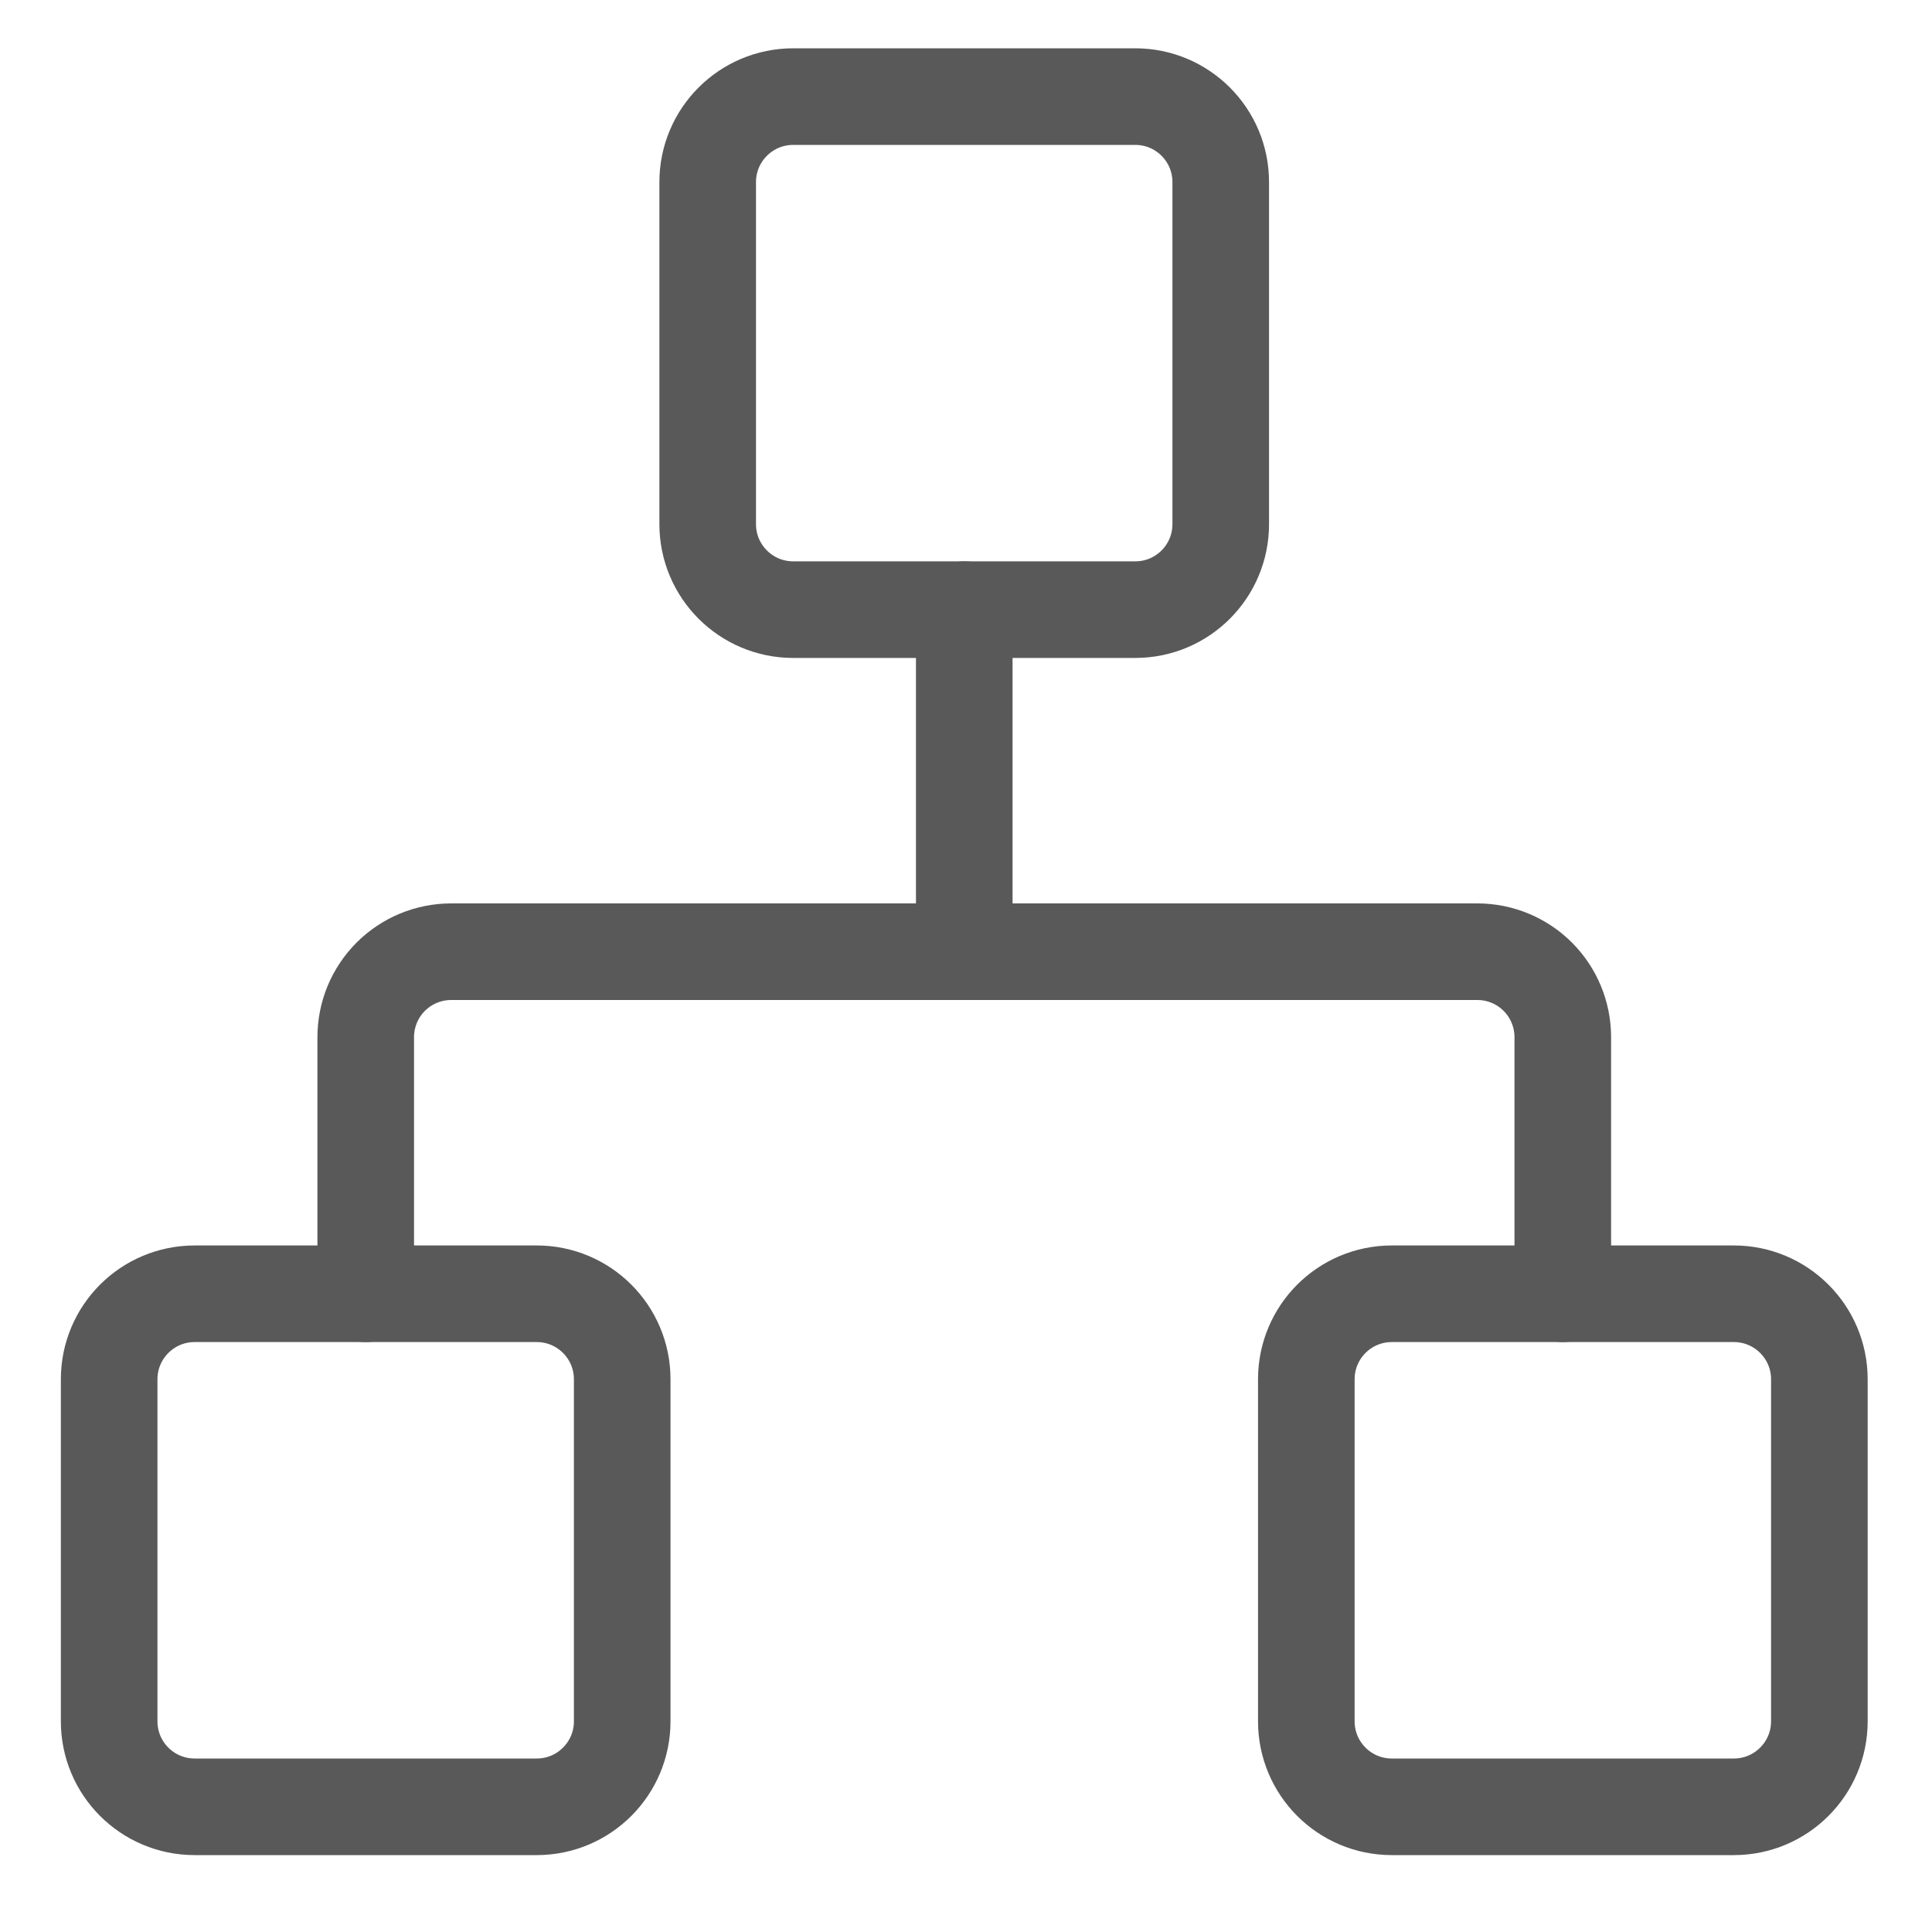
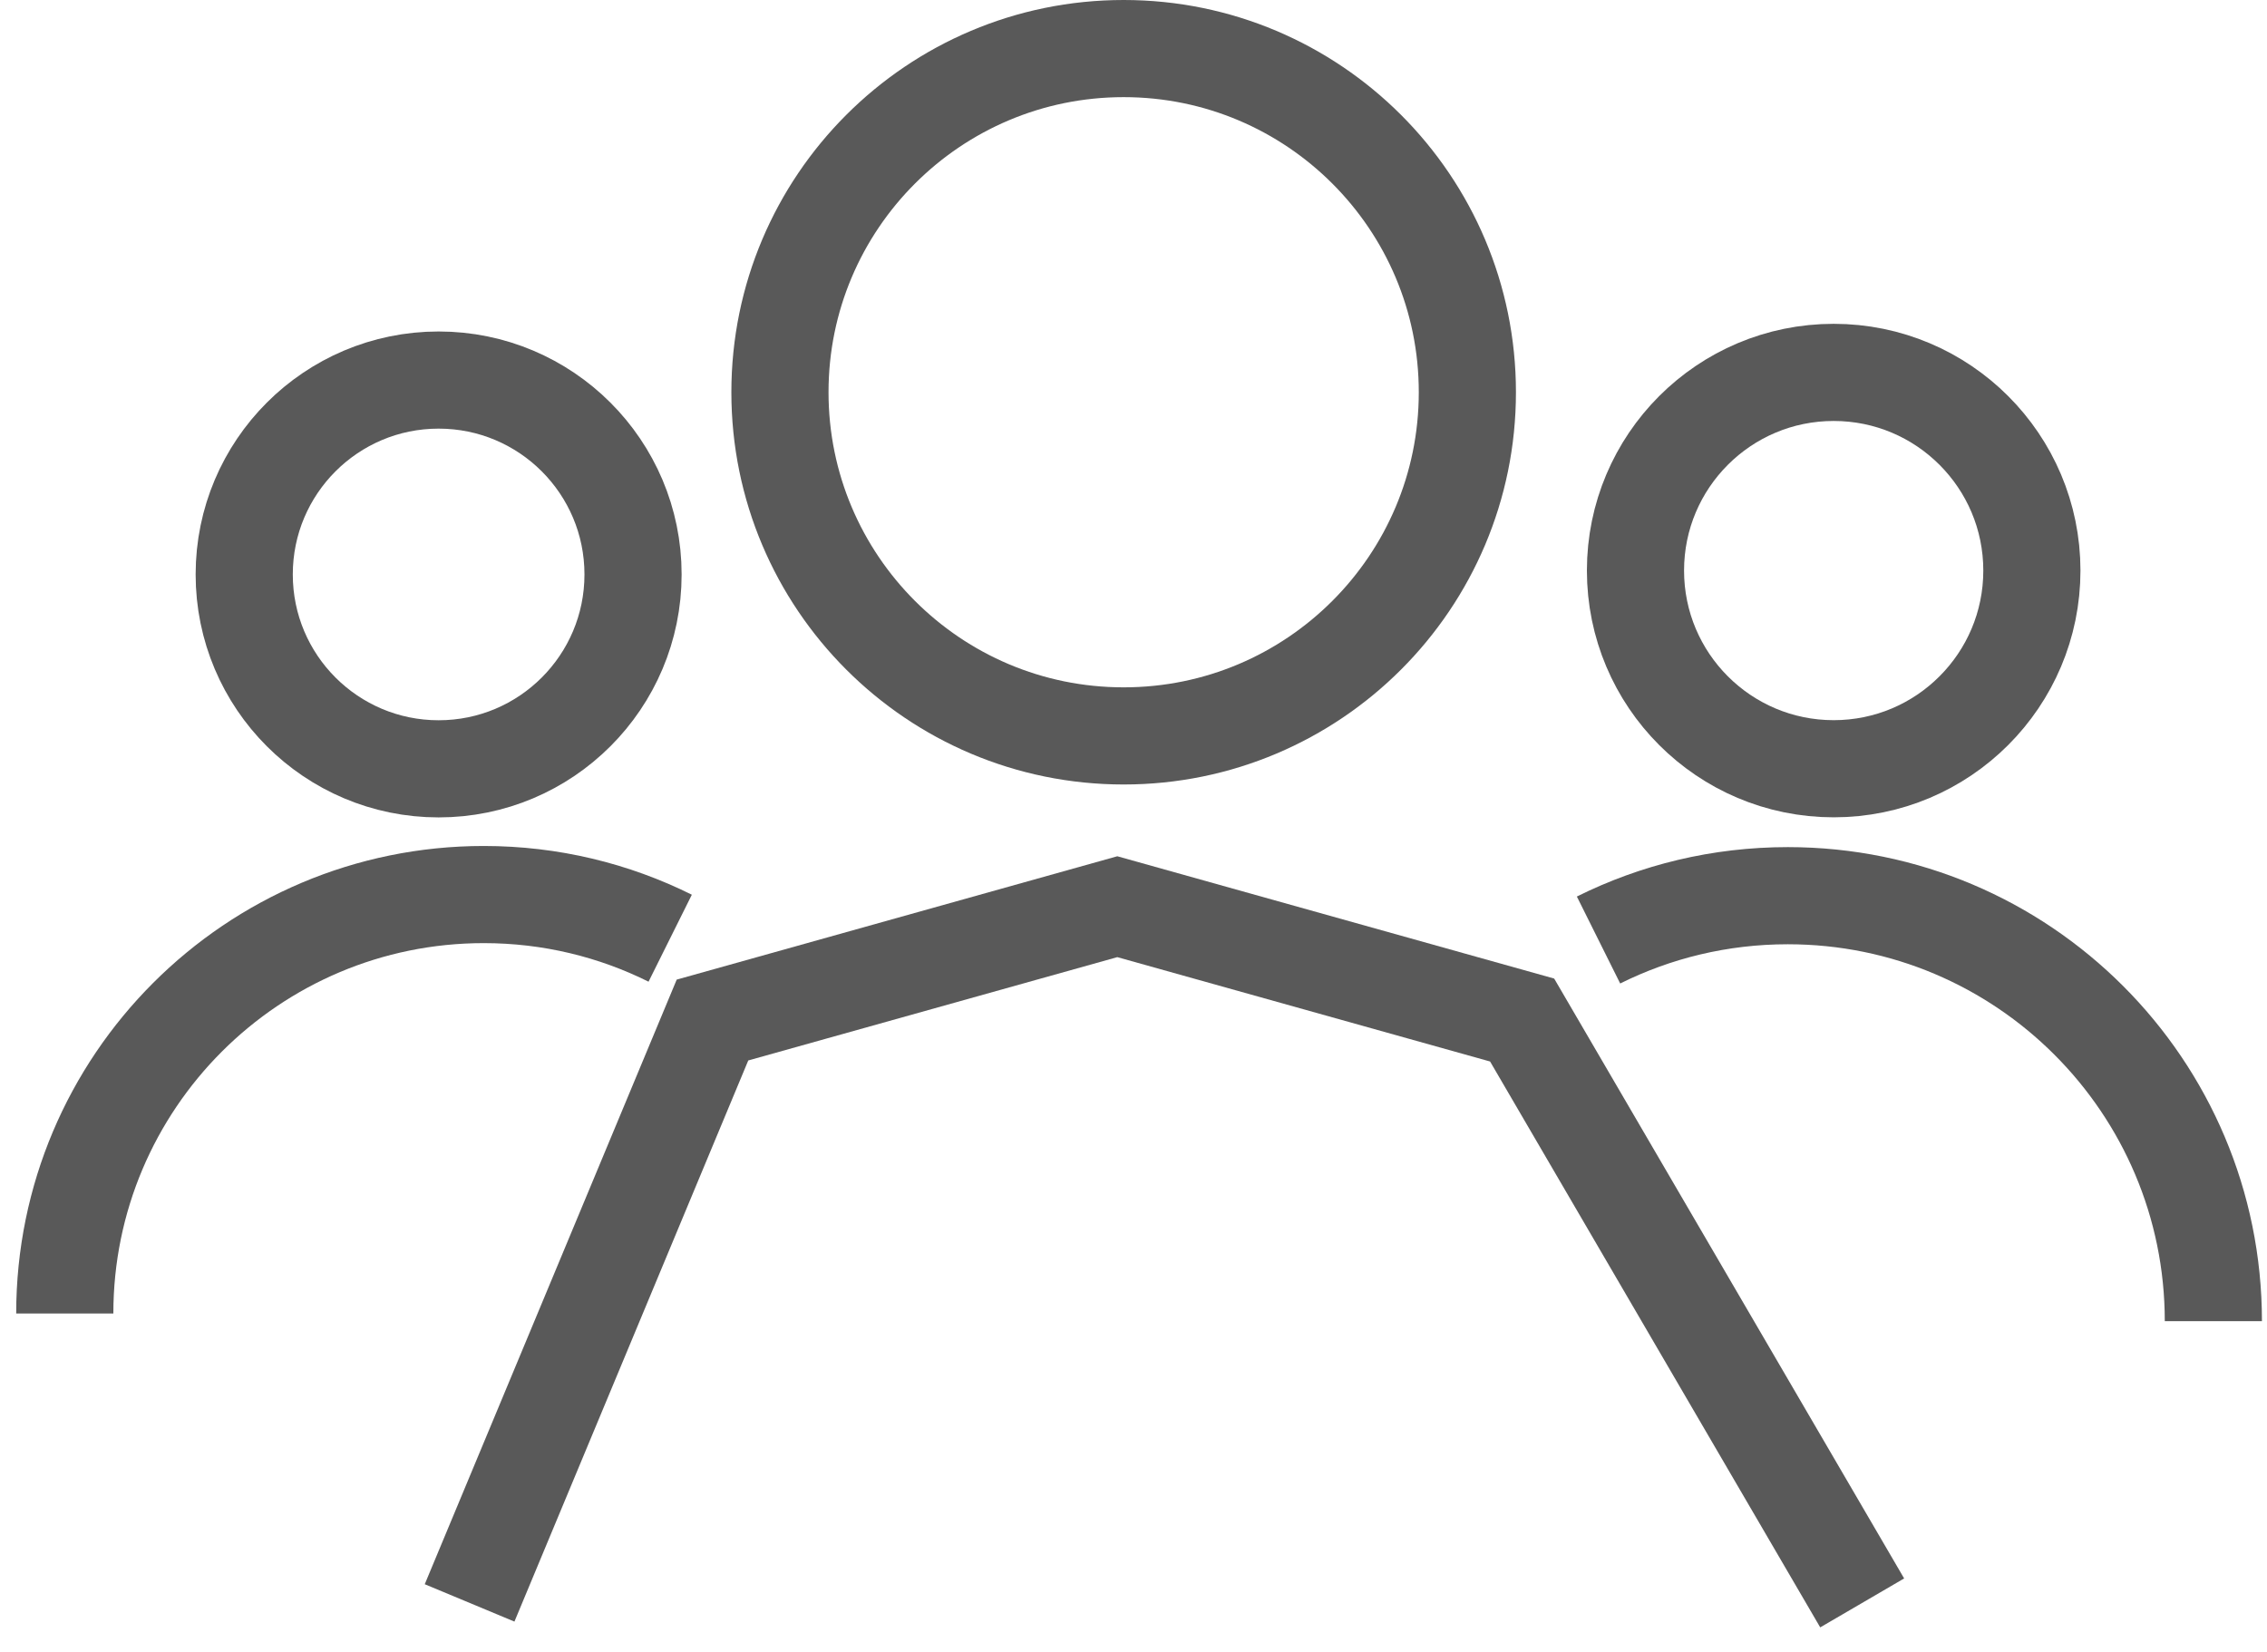
- <svg xmlns="http://www.w3.org/2000/svg" width="20" height="20" viewBox="0 0 20 20" fill="none">
-   <path d="M17.949 13.393H14.408C13.919 13.393 13.523 13.789 13.523 14.278V17.819C13.523 18.308 13.919 18.704 14.408 18.704H17.949C18.437 18.704 18.834 18.308 18.834 17.819V14.278C18.834 13.789 18.437 13.393 17.949 13.393Z" stroke="#595959" stroke-linecap="round" stroke-linejoin="round" />
-   <path d="M5.556 13.393H2.015C1.526 13.393 1.13 13.789 1.13 14.278V17.819C1.13 18.308 1.526 18.704 2.015 18.704H5.556C6.045 18.704 6.441 18.308 6.441 17.819V14.278C6.441 13.789 6.045 13.393 5.556 13.393Z" stroke="#595959" stroke-linecap="round" stroke-linejoin="round" />
-   <path d="M11.752 1H8.211C7.723 1 7.326 1.396 7.326 1.885V5.426C7.326 5.915 7.723 6.311 8.211 6.311H11.752C12.241 6.311 12.637 5.915 12.637 5.426V1.885C12.637 1.396 12.241 1 11.752 1Z" stroke="#595959" stroke-linecap="round" stroke-linejoin="round" />
-   <path d="M3.786 13.393V10.737C3.786 10.502 3.879 10.277 4.045 10.111C4.211 9.945 4.436 9.852 4.671 9.852H15.293C15.528 9.852 15.753 9.945 15.919 10.111C16.085 10.277 16.178 10.502 16.178 10.737V13.393M9.982 9.852V6.311" stroke="#595959" stroke-linecap="round" stroke-linejoin="round" />
+ <svg xmlns="http://www.w3.org/2000/svg" width="70" height="51" viewBox="0 0 70 51" fill="none">
+   <circle cx="34.696" cy="12.113" r="10.613" stroke="#595959" stroke-width="3" />
+   <path d="M57.5 49.5L47 31.5L34.5 28L22 31.5L14.5 49.5" stroke="#595959" stroke-width="3" />
+   <circle cx="56.62" cy="17.62" r="6.12" stroke="#595959" stroke-width="3" />
+   <path d="M68.344 40.8C68.344 33.543 62.461 27.66 55.204 27.66C53.104 27.66 51.119 28.152 49.359 29.029" stroke="#595959" stroke-width="3" />
+   <circle cx="7.503" cy="7.503" r="6.003" transform="matrix(-1 0 0 1 21.0469 10.2366)" stroke="#595959" stroke-width="3" />
+   <path d="M2 40.563C2 33.418 7.793 27.625 14.938 27.625C17.006 27.625 18.96 28.11 20.694 28.973" stroke="#595959" stroke-width="3" />
</svg>
